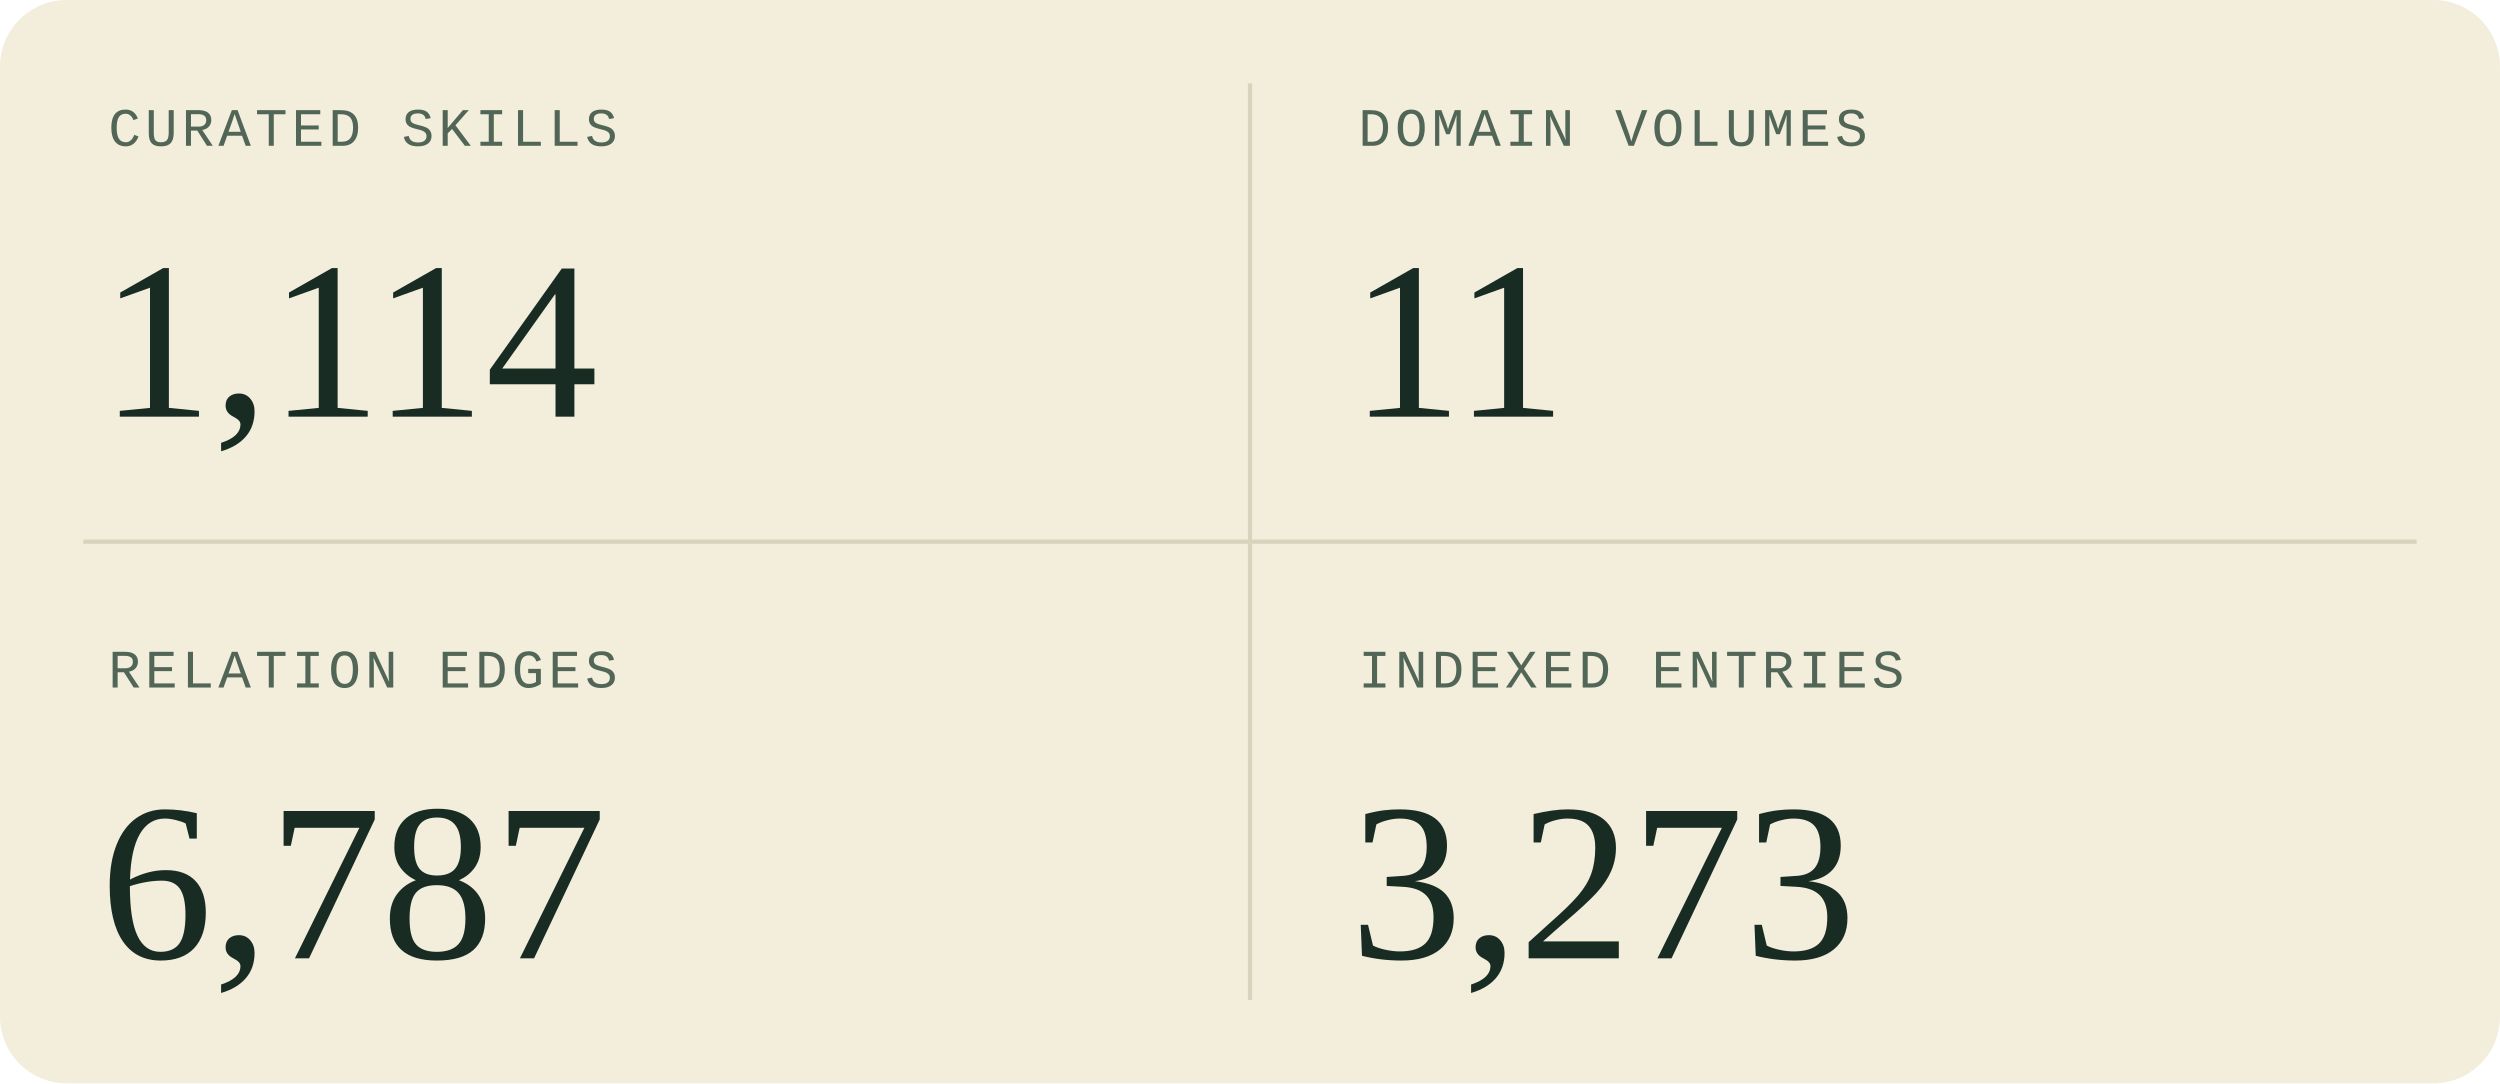
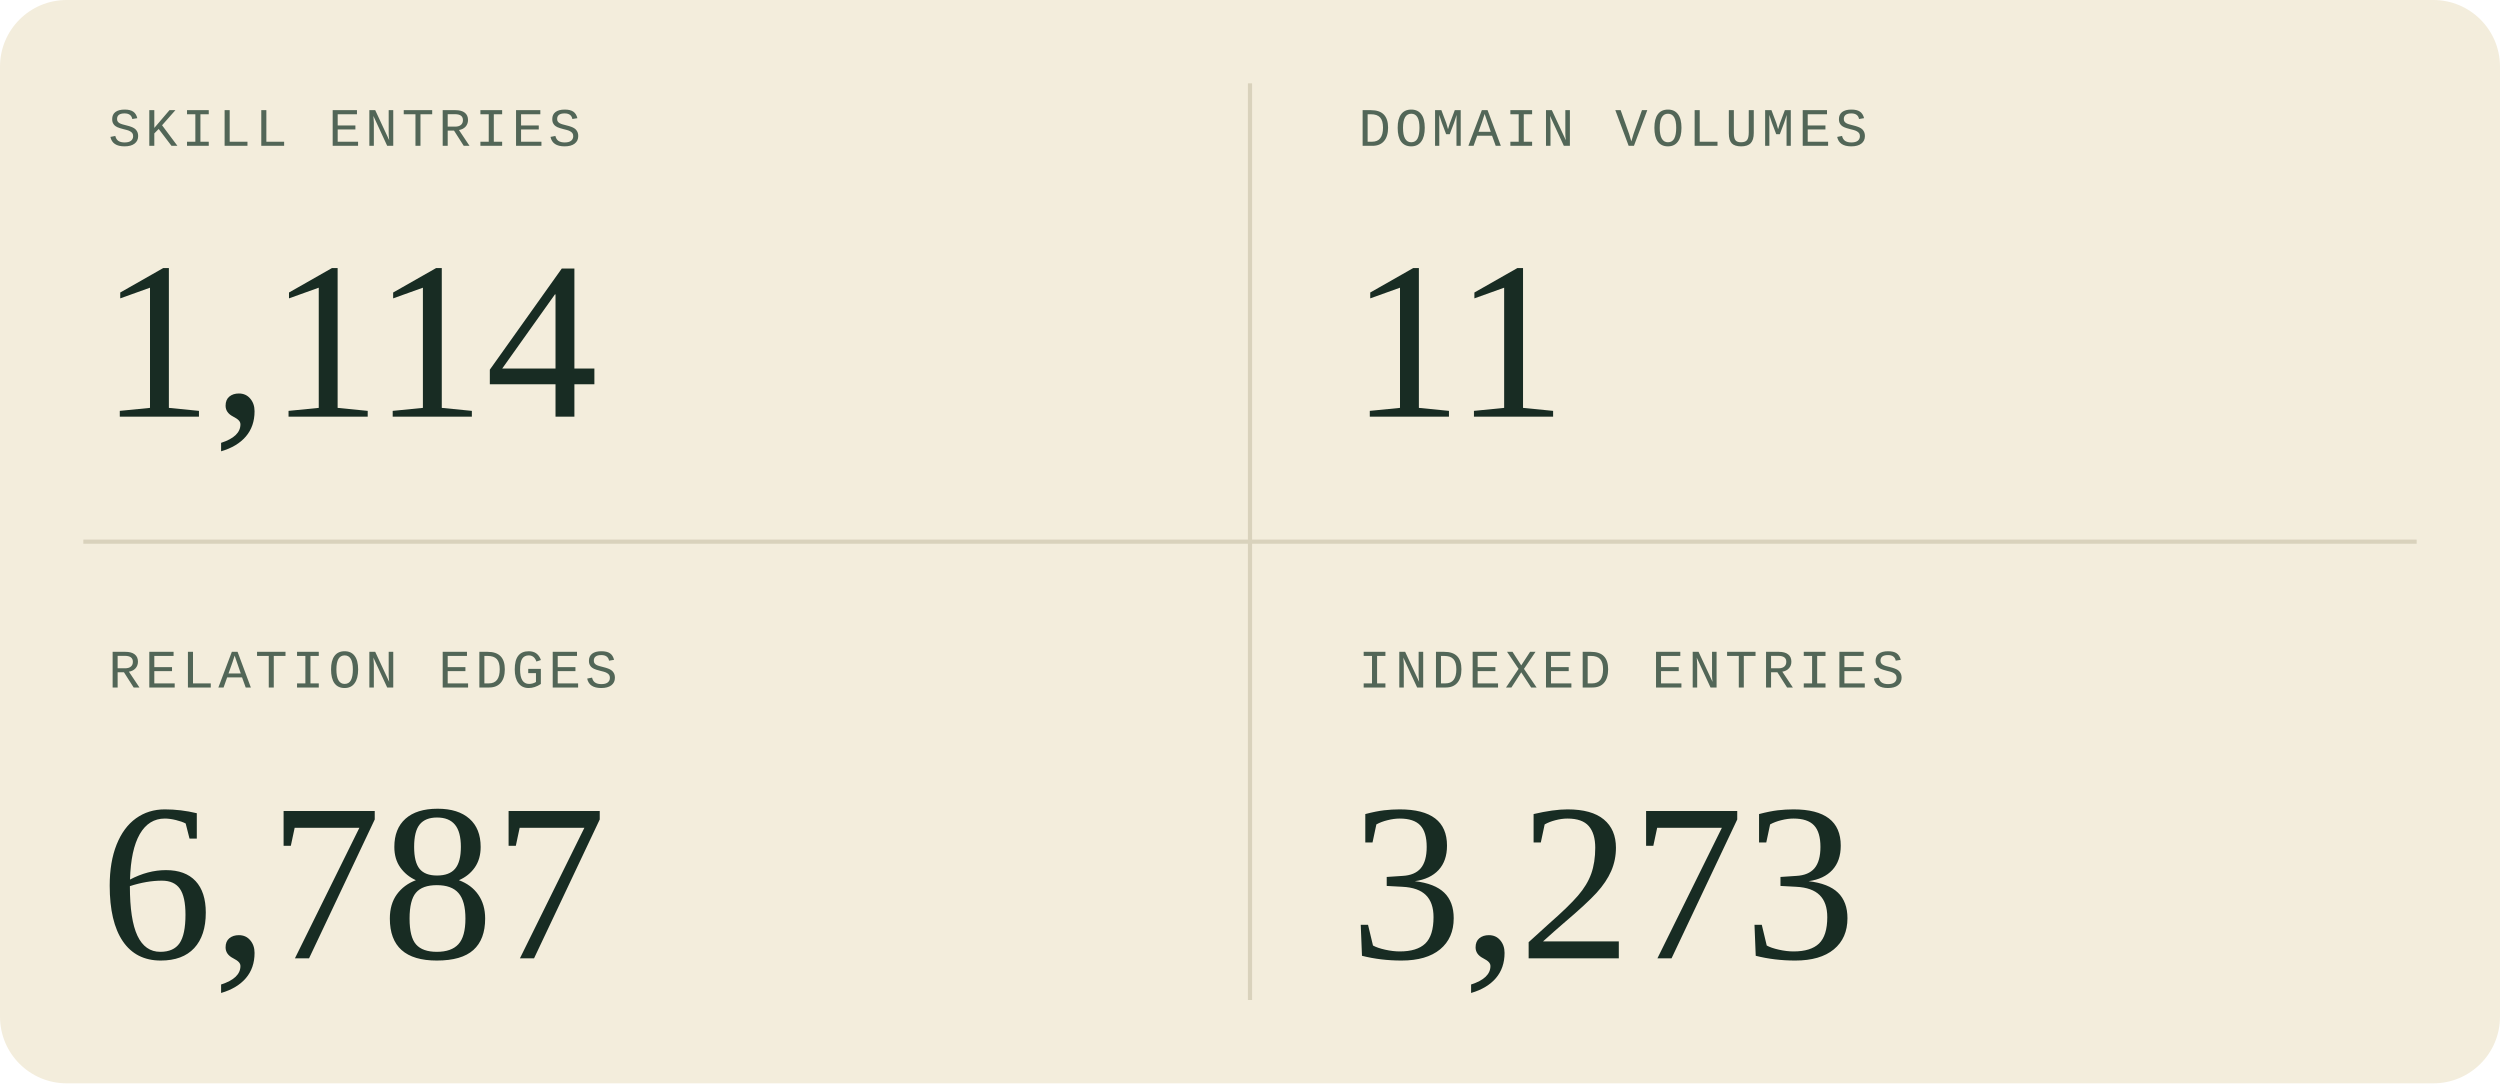
<svg xmlns="http://www.w3.org/2000/svg" width="600" height="260" viewBox="0 0 600 260" role="img" aria-labelledby="title description">
  <style>
  .sans { font-family: 'Segoe UI', Arial, sans-serif; }
  .serif { font-family: Georgia, 'Times New Roman', serif; }
  .mono { font-family: 'Courier New', monospace; }
</style>
  <rect width="600" height="260" rx="16" fill="#f3eddc" />
  <path d="M300 20V240M20 130H580" stroke="#d9d2bc" />
  <g transform="translate(0 0)">
-     <text x="26" y="35" class="mono" font-size="13" letter-spacing="1" fill="#526657">CURATED SKILLS</text>
+     <text x="26" y="35" class="mono" font-size="13" letter-spacing="1" fill="#526657">SKILL ENTRIES</text>
    <text x="24" y="100" class="serif" font-size="54" fill="#182c23">1,114</text>
  </g>
  <g transform="translate(300 0)">
    <text x="26" y="35" class="mono" font-size="13" letter-spacing="1" fill="#526657">DOMAIN VOLUMES</text>
    <text x="24" y="100" class="serif" font-size="54" fill="#182c23">11</text>
  </g>
  <g transform="translate(0 130)">
    <text x="26" y="35" class="mono" font-size="13" letter-spacing="1" fill="#526657">RELATION EDGES</text>
    <text x="24" y="100" class="serif" font-size="54" fill="#182c23">6,787</text>
  </g>
  <g transform="translate(300 130)">
    <text x="26" y="35" class="mono" font-size="13" letter-spacing="1" fill="#526657">INDEXED ENTRIES</text>
    <text x="24" y="100" class="serif" font-size="54" fill="#182c23">3,273</text>
  </g>
</svg>
